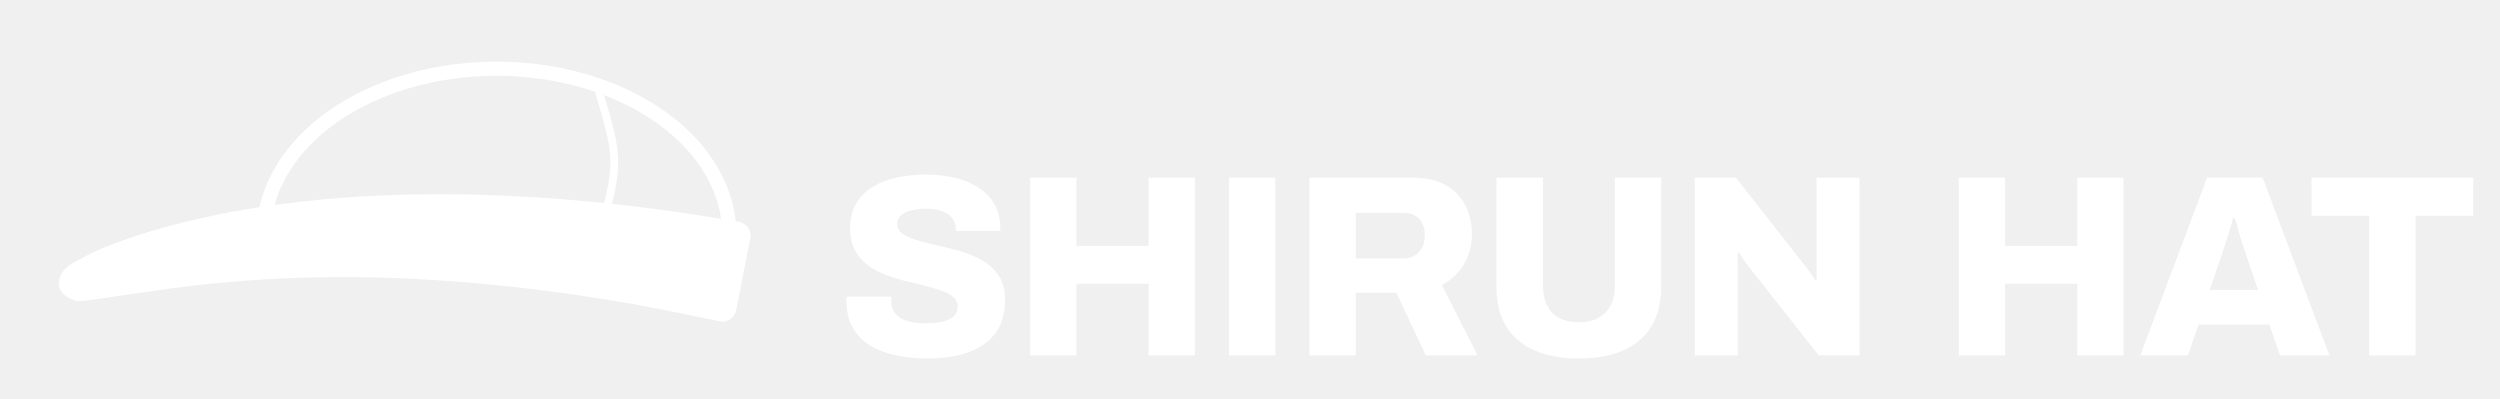
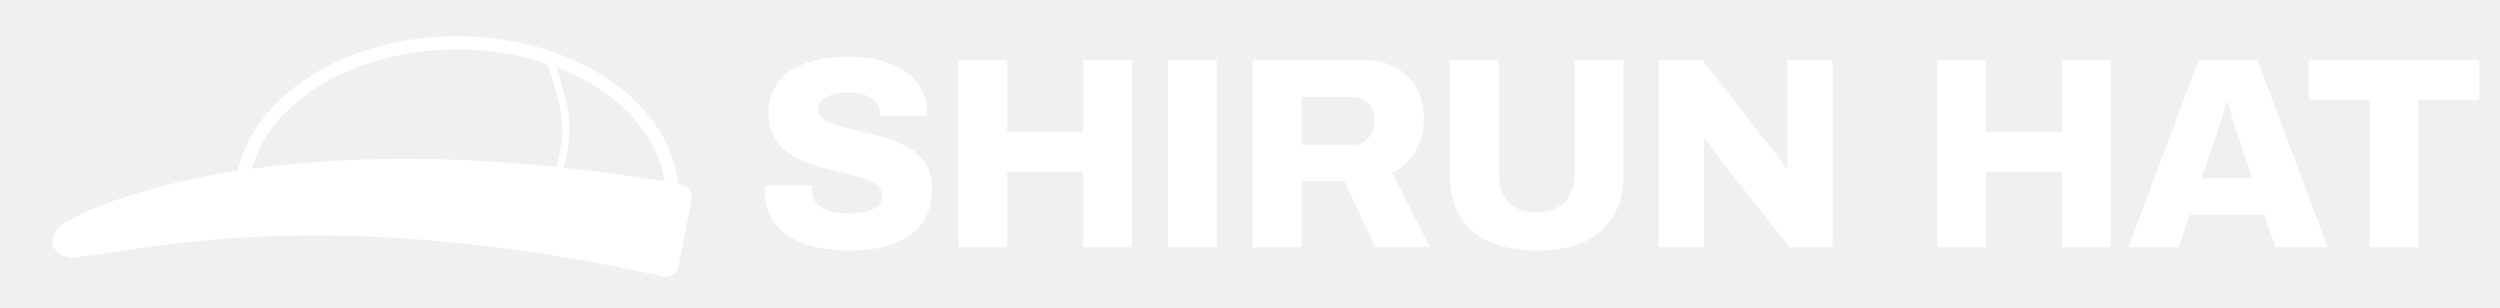
- <svg xmlns="http://www.w3.org/2000/svg" viewBox="0 0 1407.00 224.00" width="1407.00" height="224.00">
-   <g transform="translate(32.00 32.00) scale(1.14)">
+ <svg xmlns="http://www.w3.org/2000/svg" viewBox="0 0 1335.00 164.00" width="1335.00" height="164.00">
+   <g transform="translate(27.00 17.00) scale(1)">
    <path d="M 102.43 80.77 C 102.67 79.49 103.21 75.67 103.87 73.11 C 104.53 70.54 105.38 67.92 106.40 65.38 C 107.42 62.83 108.63 60.28 109.97 57.85 C 111.30 55.43 112.77 53.10 114.40 50.80 C 116.03 48.51 117.82 46.26 119.74 44.08 C 121.67 41.91 123.74 39.79 125.95 37.75 C 128.15 35.72 130.46 33.77 132.96 31.86 C 135.46 29.96 138.17 28.08 140.95 26.33 C 143.73 24.58 146.69 22.91 149.65 21.38 C 152.61 19.85 155.61 18.45 158.72 17.15 C 161.83 15.85 164.99 14.65 168.31 13.55 C 171.62 12.45 175.12 11.43 178.61 10.54 C 182.11 9.66 185.73 8.89 189.28 8.26 C 192.82 7.63 196.29 7.14 199.90 6.75 C 203.52 6.37 207.33 6.09 210.98 5.95 C 214.63 5.81 218.16 5.80 221.82 5.91 C 225.47 6.03 229.28 6.27 232.91 6.63 C 236.53 6.99 240.00 7.45 243.55 8.06 C 247.11 8.66 250.79 9.42 254.25 10.26 C 257.71 11.10 260.99 12.03 264.32 13.11 C 267.66 14.18 271.06 15.42 274.24 16.72 C 277.41 18.01 280.39 19.37 283.37 20.88 C 286.36 22.38 289.37 24.07 292.14 25.77 C 294.92 27.47 297.51 29.23 300.00 31.09 C 302.50 32.94 304.86 34.86 307.12 36.91 C 309.39 38.95 311.60 41.14 313.61 43.36 C 315.62 45.58 317.51 47.92 319.19 50.23 C 320.87 52.55 322.34 54.83 323.70 57.26 C 325.06 59.68 326.32 62.26 327.35 64.76 C 328.38 67.26 329.22 69.74 329.91 72.26 C 330.59 74.79 331.11 77.31 331.46 79.91 C 331.81 82.51 331.91 86.52 332.00 87.84" fill="none" stroke="#FFFFFF" stroke-width="7.00" stroke-linecap="round" stroke-linejoin="round" />
    <path d="M 267.6 17.2 C 276.6 46.6 277.6 52.6 270.6 77.9" fill="none" stroke="#FFFFFF" stroke-width="3.85" stroke-linecap="round" stroke-linejoin="round" />
    <path d="M 8.00 112.00 C 8.09 111.71 8.01 110.92 8.55 110.26 C 9.08 109.60 8.80 109.42 11.22 108.02 C 13.65 106.62 18.32 103.96 23.11 101.87 C 27.91 99.78 34.05 97.46 40.00 95.46 C 45.94 93.46 52.40 91.56 58.78 89.86 C 65.16 88.16 71.68 86.64 78.29 85.25 C 84.90 83.87 91.43 82.66 98.45 81.54 C 105.47 80.43 113.00 79.39 120.42 78.54 C 127.85 77.68 135.60 76.98 143.00 76.43 C 150.40 75.88 157.26 75.51 164.83 75.24 C 172.40 74.97 180.71 74.82 188.43 74.81 C 196.15 74.79 203.28 74.90 211.14 75.15 C 219.01 75.40 227.62 75.81 235.61 76.30 C 243.59 76.79 250.96 77.36 259.06 78.11 C 267.17 78.85 275.79 79.75 284.24 80.77 C 292.68 81.78 301.18 82.92 309.72 84.18 C 318.26 85.45 331.18 87.65 335.47 88.34 L 328.5 123.7 328.53 123.66 C 321.47 122.26 299.94 117.70 286.18 115.26 C 272.43 112.82 259.45 110.80 246.00 109.02 C 232.56 107.24 218.59 105.70 205.48 104.57 C 192.38 103.44 179.28 102.69 167.39 102.22 C 155.50 101.76 145.24 101.65 134.15 101.77 C 123.06 101.89 112.48 102.20 100.83 102.95 C 89.18 103.70 78.36 104.58 64.26 106.26 C 50.16 107.94 25.17 111.85 16.23 113.01 C 7.30 114.17 11.80 113.22 10.67 113.22 C 9.55 113.23 9.93 113.26 9.49 113.05 C 9.04 112.85 8.25 112.18 8.00 112.00 Z" fill="none" stroke="#FFFFFF" stroke-width="14.00" stroke-linecap="round" stroke-linejoin="round" />
    <path d="M 8.00 112.00 C 8.09 111.71 8.01 110.92 8.55 110.26 C 9.08 109.60 8.80 109.42 11.22 108.02 C 13.65 106.62 18.32 103.96 23.11 101.87 C 27.91 99.78 34.05 97.46 40.00 95.46 C 45.94 93.46 52.40 91.56 58.78 89.86 C 65.16 88.16 71.68 86.64 78.29 85.25 C 84.90 83.87 91.43 82.66 98.45 81.54 C 105.47 80.43 113.00 79.39 120.42 78.54 C 127.85 77.68 135.60 76.98 143.00 76.43 C 150.40 75.88 157.26 75.51 164.83 75.24 C 172.40 74.97 180.71 74.82 188.43 74.81 C 196.15 74.79 203.28 74.90 211.14 75.15 C 219.01 75.40 227.62 75.81 235.61 76.30 C 243.59 76.79 250.96 77.36 259.06 78.11 C 267.17 78.85 275.79 79.75 284.24 80.77 C 292.68 81.78 301.18 82.92 309.72 84.18 C 318.26 85.45 331.18 87.65 335.47 88.34 L 328.5 123.7 328.53 123.66 C 321.47 122.26 299.94 117.70 286.18 115.26 C 272.43 112.82 259.45 110.80 246.00 109.02 C 232.56 107.24 218.59 105.70 205.48 104.57 C 192.38 103.44 179.28 102.69 167.39 102.22 C 155.50 101.76 145.24 101.65 134.15 101.77 C 123.06 101.89 112.48 102.20 100.83 102.95 C 89.18 103.70 78.36 104.58 64.26 106.26 C 50.16 107.94 25.17 111.85 16.23 113.01 C 7.30 114.17 11.80 113.22 10.67 113.22 C 9.55 113.23 9.93 113.26 9.49 113.05 C 9.04 112.85 8.25 112.18 8.00 112.00 Z" fill="#FFFFFF" />
  </g>
-   <path d="M522.4 201.75Q512.94 201.75 504.64 200.07Q496.35 198.4 490.01 194.61Q483.68 190.83 480.04 184.64Q476.4 178.46 476.4 169.43Q476.4 168.85 476.4 168.12Q476.4 167.39 476.55 166.96H501.73Q501.73 167.39 501.66 168.05Q501.59 168.7 501.59 169.14Q501.59 173.8 503.99 176.64Q506.39 179.48 510.76 180.71Q515.12 181.95 520.95 181.95Q524.15 181.95 526.91 181.66Q529.68 181.37 531.86 180.64Q534.05 179.91 535.72 178.82Q537.39 177.73 538.2 176.2Q539 174.67 539 172.63Q539 169.29 536.45 167.1Q533.9 164.92 529.61 163.46Q525.31 162.01 519.93 160.7Q514.54 159.39 508.72 157.93Q502.9 156.48 497.51 154.29Q492.13 152.11 487.83 148.76Q483.54 145.41 480.99 140.39Q478.44 135.37 478.44 128.24Q478.44 120.38 481.79 114.63Q485.14 108.88 491.03 105.24Q496.93 101.6 504.64 99.93Q512.36 98.25 521.09 98.25Q529.68 98.25 537.18 100.0Q544.67 101.75 550.49 105.46Q556.32 109.17 559.59 114.77Q562.87 120.38 563.01 128.24V129.99H537.98V128.97Q537.98 125.62 536.16 123.07Q534.34 120.52 530.7 119Q527.06 117.47 521.67 117.47Q516.29 117.47 512.58 118.49Q508.86 119.51 506.9 121.4Q504.93 123.29 504.93 125.91Q504.93 129.11 507.48 131.15Q510.03 133.19 514.4 134.64Q518.76 136.1 524.15 137.34Q529.53 138.57 535.28 139.96Q541.03 141.34 546.42 143.45Q551.8 145.56 556.17 148.84Q560.54 152.11 563.09 156.91Q565.63 161.72 565.63 168.56Q565.63 180.49 560.03 187.77Q554.43 195.05 544.6 198.4Q534.77 201.75 522.4 201.75Z M579.75 200.0V100H605.81V138.43H646.42V100H672.47V200.0H646.42V159.68H605.81V200.0Z M691.69 200.0V100H717.74V200.0Z M736.96 200.0V100H795.04Q806.1 100 813.52 104.15Q820.95 108.3 824.66 115.5Q828.37 122.71 828.37 131.59Q828.37 141.19 823.93 148.69Q819.49 156.19 811.48 160.41L831.57 200.0H802.46L785.87 164.77H763.01V200.0ZM763.01 145.41H789.94Q795.33 145.41 798.6 141.85Q801.88 138.28 801.88 132.31Q801.88 128.38 800.42 125.62Q798.97 122.85 796.35 121.32Q793.73 119.8 789.94 119.8H763.01Z M888.49 201.75Q874.08 201.75 863.67 197.23Q853.26 192.72 847.73 183.7Q842.2 174.67 842.2 161.28V100H868.4V160.7Q868.4 170.31 873.49 175.84Q878.59 181.37 888.49 181.37Q898.38 181.37 903.62 175.84Q908.86 170.31 908.86 160.7V100H934.92V161.28Q934.92 174.67 929.39 183.7Q923.86 192.72 913.52 197.23Q903.19 201.75 888.49 201.75Z M953.84 200.0V100H976.99L1013.38 146.43Q1014.4 147.6 1016.07 149.78Q1017.74 151.97 1019.34 154.22Q1020.95 156.48 1021.67 157.79L1022.4 157.64Q1022.4 154.44 1022.4 151.46Q1022.4 148.47 1022.4 146.43V100H1046.56V200.0H1023.57L984.99 151.09Q983.1 148.76 981.43 146.29Q979.75 143.81 978.73 142.21L978.01 142.36Q978.01 144.69 978.01 147.09Q978.01 149.49 978.01 151.09V200.0Z" fill="#FFFFFF" />
-   <path d="M1102.4 200.0V100H1128.45V138.43H1169.07V100H1195.12V200.0H1169.07V159.68H1128.45V200.0Z M1204.58 200.0 1242.14 100H1273.43L1310.99 200.0H1283.18L1277.22 182.68H1237.33L1231.37 200.0ZM1243.59 163.17H1270.81L1263.68 142.07Q1263.1 140.47 1262.3 138.06Q1261.5 135.66 1260.7 132.97Q1259.9 130.28 1259.17 127.51Q1258.44 124.75 1257.71 122.71H1256.69Q1256.11 125.47 1255.02 128.97Q1253.93 132.46 1252.84 135.95Q1251.74 139.45 1250.87 142.07Z M1333.4 200.0V121.4H1300.94V100H1391.92V121.4H1359.46V200.0Z" fill="#FFFFFF" />
+   <path d="M454.4 133.75Q444.94 133.75 436.64 132.07Q428.35 130.4 422.01 126.61Q415.68 122.83 412.04 116.64Q408.4 110.46 408.4 101.43Q408.4 100.85 408.4 100.12Q408.4 99.39 408.55 98.96H433.73Q433.73 99.39 433.66 100.05Q433.59 100.7 433.59 101.14Q433.59 105.8 435.99 108.64Q438.39 111.48 442.76 112.71Q447.12 113.95 452.95 113.95Q456.15 113.95 458.91 113.66Q461.68 113.37 463.86 112.64Q466.05 111.91 467.72 110.82Q469.39 109.73 470.2 108.2Q471 106.67 471 104.63Q471 101.29 468.45 99.1Q465.9 96.92 461.61 95.46Q457.31 94.01 451.93 92.7Q446.54 91.39 440.72 89.93Q434.9 88.48 429.51 86.29Q424.13 84.11 419.83 80.76Q415.54 77.41 412.99 72.39Q410.44 67.37 410.44 60.24Q410.44 52.38 413.79 46.63Q417.14 40.88 423.03 37.24Q428.93 33.6 436.64 31.93Q444.36 30.25 453.09 30.25Q461.68 30.25 469.18 32Q476.67 33.75 482.49 37.46Q488.32 41.17 491.59 46.77Q494.87 52.38 495.01 60.24V61.99H469.98V60.97Q469.98 57.62 468.16 55.07Q466.34 52.52 462.7 51Q459.06 49.47 453.67 49.47Q448.29 49.47 444.58 50.49Q440.86 51.51 438.9 53.4Q436.93 55.29 436.93 57.91Q436.93 61.11 439.48 63.15Q442.03 65.19 446.4 66.64Q450.76 68.1 456.15 69.34Q461.53 70.57 467.28 71.96Q473.03 73.34 478.42 75.45Q483.8 77.56 488.17 80.84Q492.54 84.11 495.09 88.91Q497.63 93.72 497.63 100.56Q497.63 112.49 492.03 119.77Q486.43 127.05 476.6 130.4Q466.77 133.75 454.4 133.75Z M511.75 132.0V32H537.81V70.43H578.42V32H604.47V132.0H578.42V91.68H537.81V132.0Z M623.69 132.0V32H649.74V132.0Z M668.96 132.0V32H727.04Q738.1 32 745.52 36.15Q752.95 40.3 756.66 47.5Q760.37 54.71 760.37 63.59Q760.37 73.19 755.93 80.69Q751.49 88.19 743.48 92.41L763.57 132.0H734.46L717.87 96.77H695.01V132.0ZM695.01 77.41H721.94Q727.33 77.41 730.6 73.85Q733.88 70.28 733.88 64.31Q733.88 60.38 732.42 57.62Q730.97 54.85 728.35 53.32Q725.73 51.8 721.94 51.8H695.01Z M820.49 133.75Q806.08 133.75 795.67 129.23Q785.26 124.72 779.73 115.7Q774.2 106.67 774.2 93.28V32H800.4V92.7Q800.4 102.31 805.49 107.84Q810.59 113.37 820.49 113.37Q830.38 113.37 835.62 107.84Q840.86 102.31 840.86 92.7V32H866.92V93.28Q866.92 106.67 861.39 115.7Q855.86 124.72 845.52 129.23Q835.19 133.75 820.49 133.75Z M885.84 132.0V32H908.99L945.38 78.43Q946.4 79.6 948.07 81.78Q949.74 83.97 951.34 86.22Q952.95 88.48 953.67 89.79L954.4 89.64Q954.4 86.44 954.4 83.46Q954.4 80.47 954.4 78.43V32H978.56V132.0H955.57L916.99 83.09Q915.1 80.76 913.43 78.29Q911.75 75.81 910.73 74.21L910.01 74.36Q910.01 76.69 910.01 79.09Q910.01 81.49 910.01 83.09V132.0Z" fill="#FFFFFF" />
+   <path d="M1034.4 132.0V32H1060.45V70.43H1101.07V32H1127.12V132.0H1101.07V91.68H1060.45V132.0Z M1136.58 132.0 1174.14 32H1205.43L1242.99 132.0H1215.18L1209.22 114.68H1169.33L1163.37 132.0ZM1175.59 95.17H1202.81L1195.68 74.07Q1195.1 72.47 1194.3 70.06Q1193.5 67.66 1192.7 64.97Q1191.9 62.28 1191.17 59.51Q1190.44 56.75 1189.71 54.71H1188.69Q1188.11 57.47 1187.02 60.97Q1185.93 64.46 1184.84 67.95Q1183.74 71.45 1182.87 74.07Z M1265.4 132.0V53.4H1232.94V32H1323.92V53.4H1291.46V132.0Z" fill="#FFFFFF" />
</svg>
